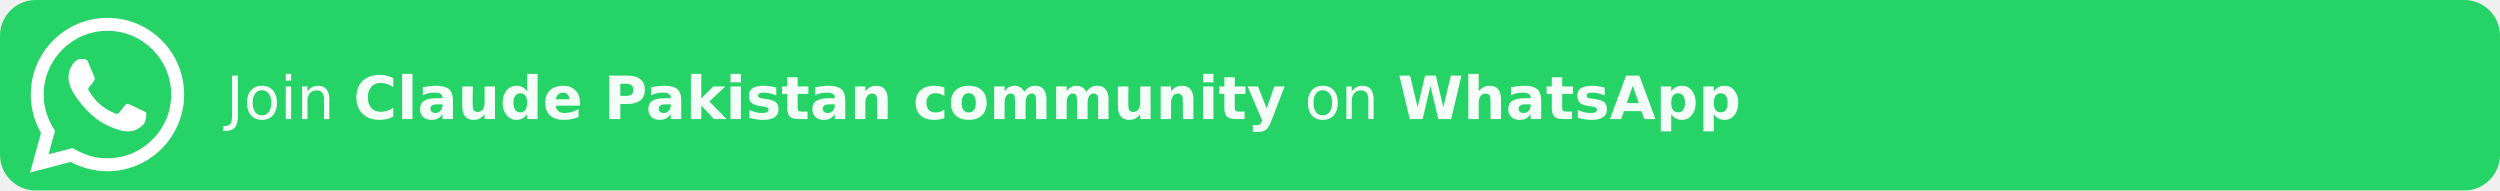
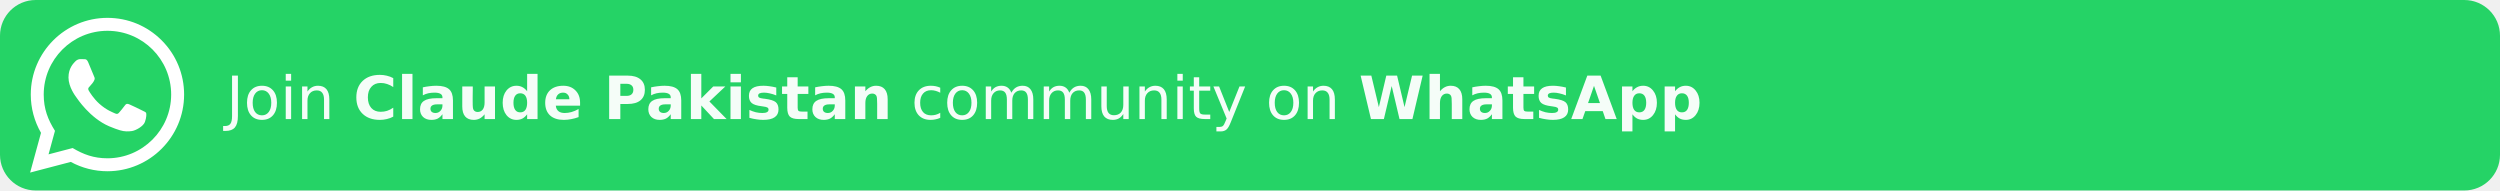
<svg xmlns="http://www.w3.org/2000/svg" width="420" height="32" role="img" aria-label="Join Claude Pakistan community on WhatsApp">
  <rect width="420" height="32" rx="6" fill="#25D366" />
  <g transform="translate(5,3) scale(1.083)">
    <path fill="#fff" d="M.057 24l1.687-6.163c-1.041-1.804-1.588-3.849-1.587-5.946.003-6.556 5.338-11.891 11.893-11.891 3.181.001 6.167 1.24 8.413 3.488 2.245 2.248 3.481 5.236 3.48 8.414-.003 6.557-5.338 11.892-11.893 11.892-1.99-.001-3.951-.5-5.688-1.448L.057 24zm6.597-3.807c1.676.995 3.276 1.591 5.392 1.592 5.448 0 9.886-4.434 9.889-9.885.002-5.462-4.415-9.89-9.881-9.892-5.452 0-9.887 4.434-9.889 9.884-.001 2.225.651 3.891 1.746 5.634l-.999 3.648 3.742-.981zm11.387-5.464c-.074-.124-.272-.198-.57-.347-.297-.149-1.758-.868-2.031-.967-.272-.099-.47-.149-.669.149-.198.297-.768.967-.941 1.165-.173.198-.347.223-.644.074-.297-.149-1.255-.462-2.39-1.475-.883-.788-1.48-1.761-1.653-2.059-.173-.297-.018-.458.13-.606.134-.133.297-.347.446-.521.151-.172.2-.296.3-.495.099-.198.05-.372-.025-.521-.075-.148-.669-1.611-.916-2.206-.242-.579-.487-.501-.669-.51-.173-.008-.371-.01-.57-.01-.198 0-.52.074-.792.372-.272.297-1.04 1.016-1.04 2.479 0 1.462 1.065 2.875 1.213 3.074.149.198 2.095 3.2 5.076 4.487.709.306 1.263.489 1.694.626.712.226 1.36.194 1.872.118.571-.085 1.758-.719 2.006-1.413.248-.695.248-1.29.173-1.414z" />
  </g>
  <g font-family="Verdana,Geneva,DejaVu Sans,sans-serif" text-rendering="geometricPrecision" text-anchor="start">
-     <text x="38" y="20" font-size="10" font-weight="normal" fill="#fff" fill-opacity=".95">Join <tspan font-weight="bold">Claude Pakistan community</tspan> on <tspan font-weight="bold">WhatsApp</tspan>
+     <text x="38" y="20" font-size="10" font-weight="normal" fill="#fff" fill-opacity=".95">Join <tspan font-weight="bold">Claude Pakistan</tspan> community on <tspan font-weight="bold">WhatsApp</tspan>
    </text>
  </g>
</svg>
